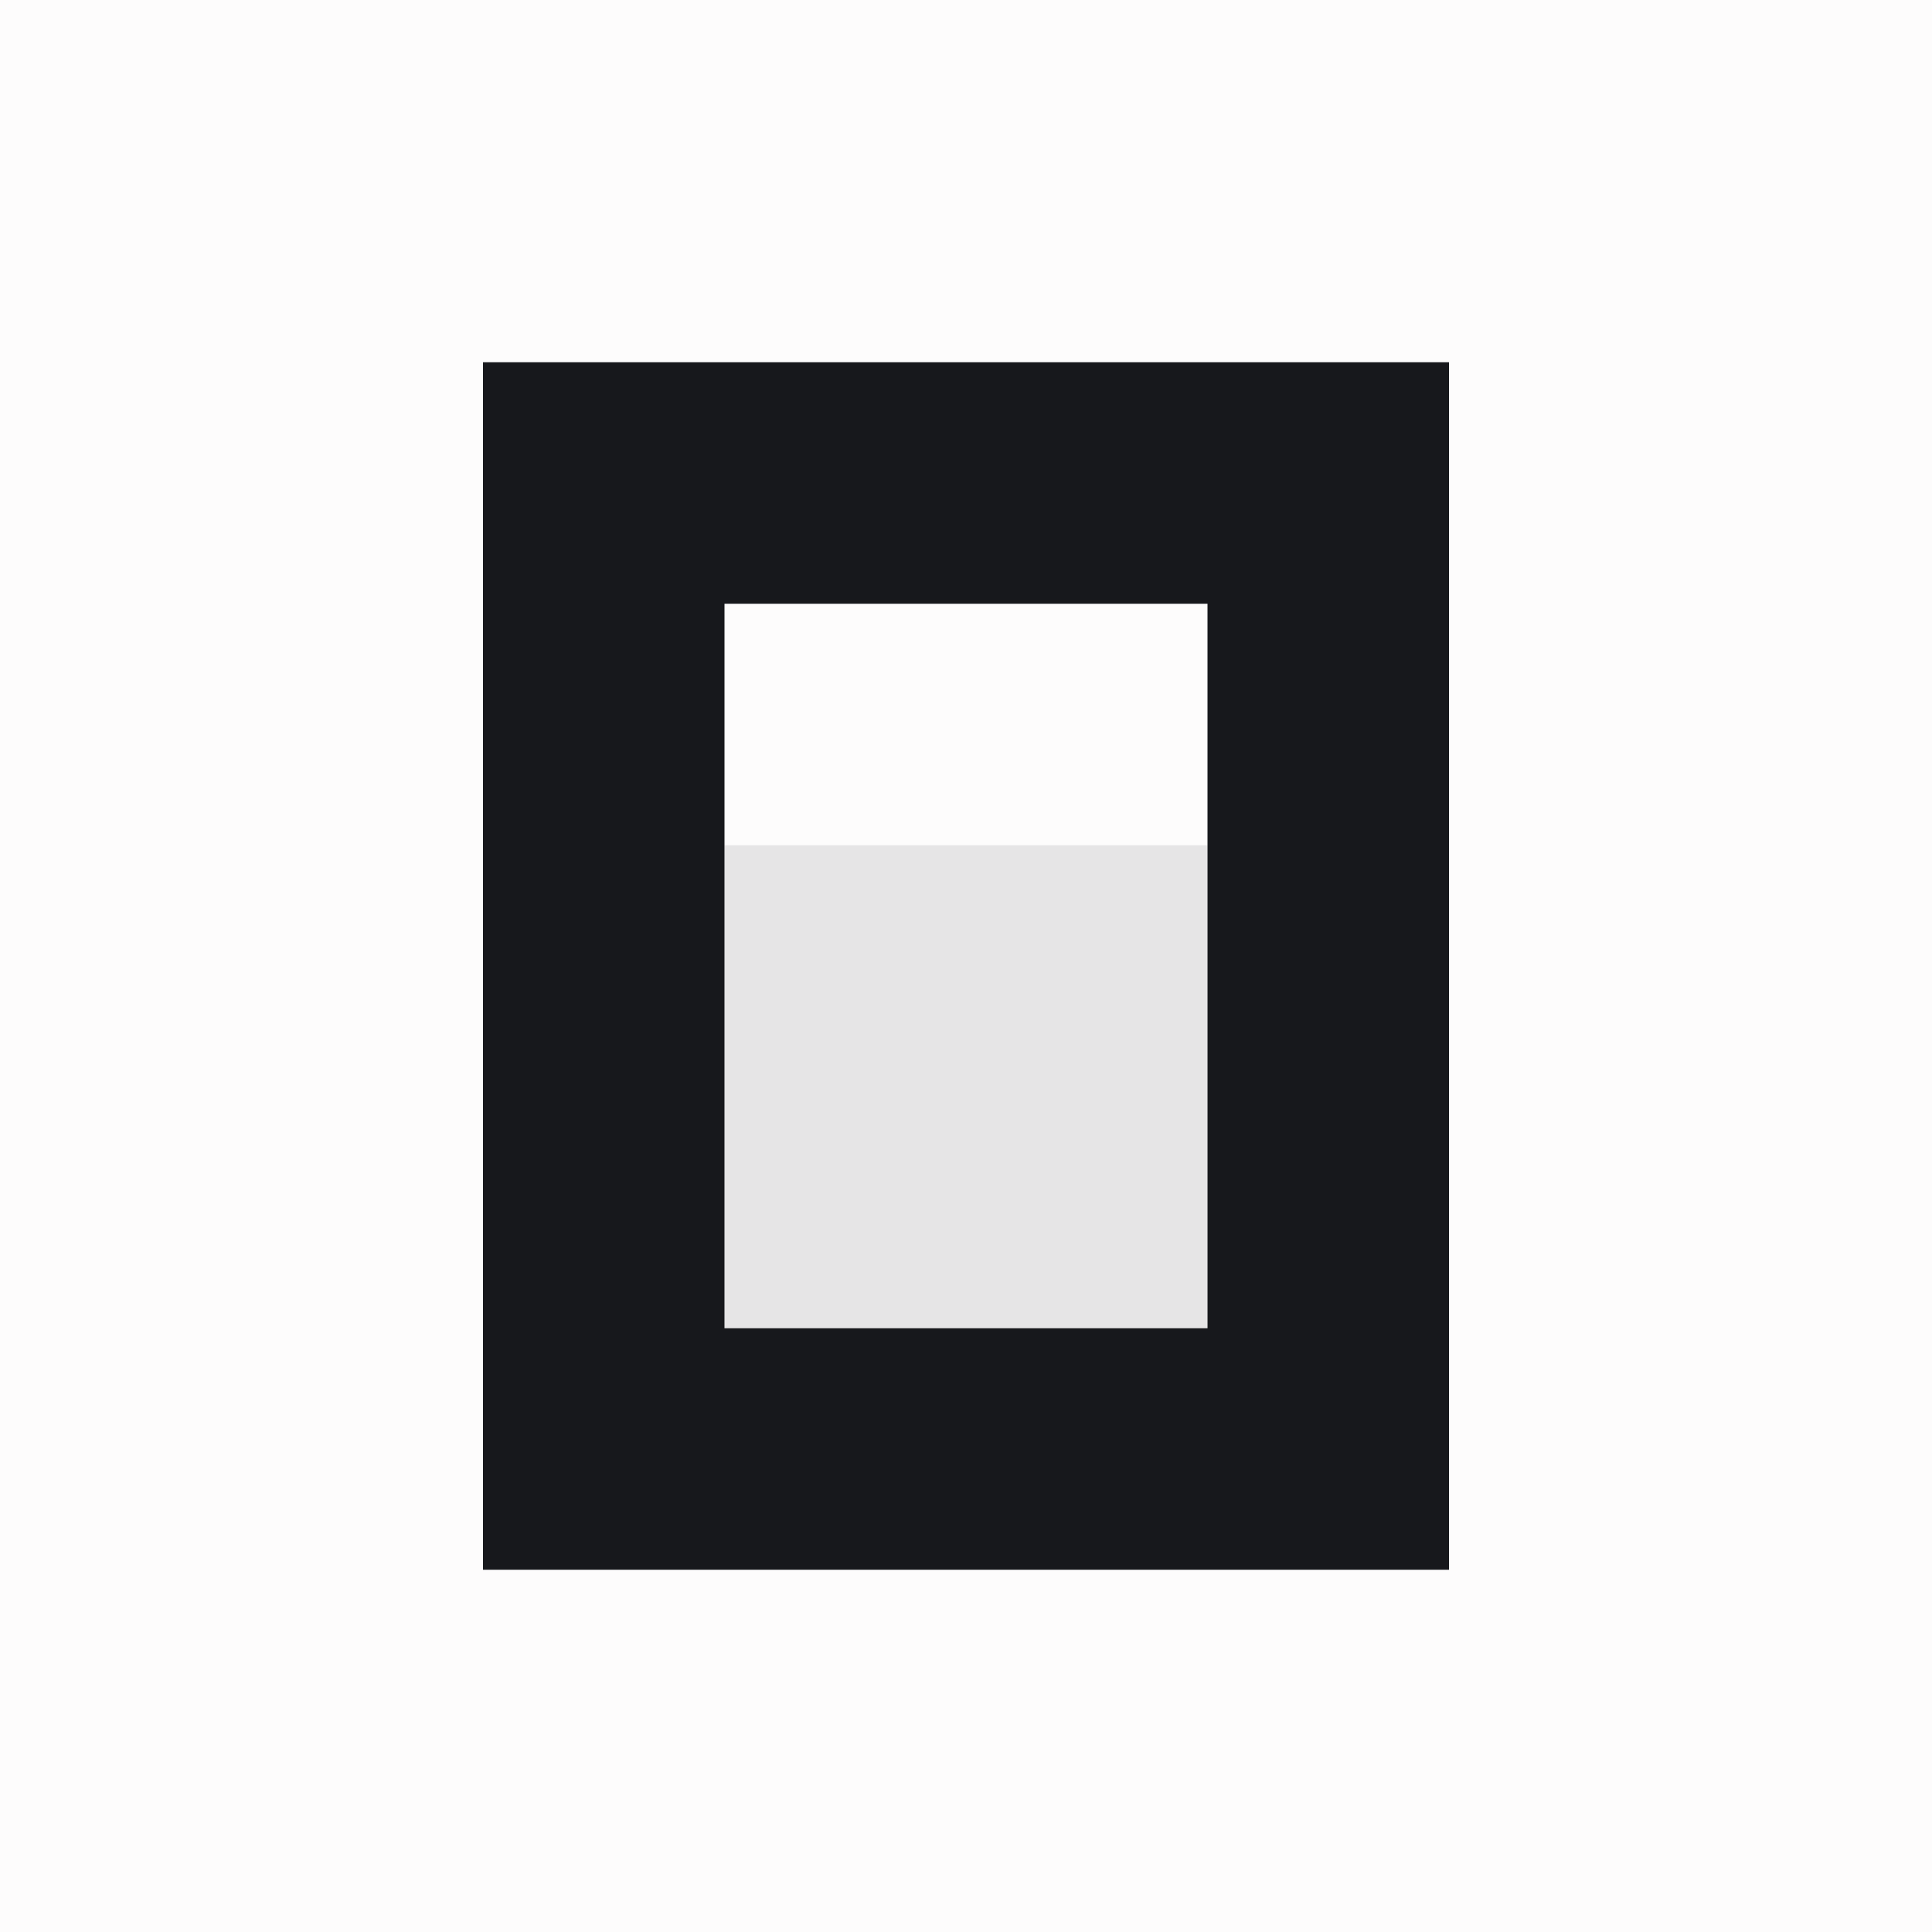
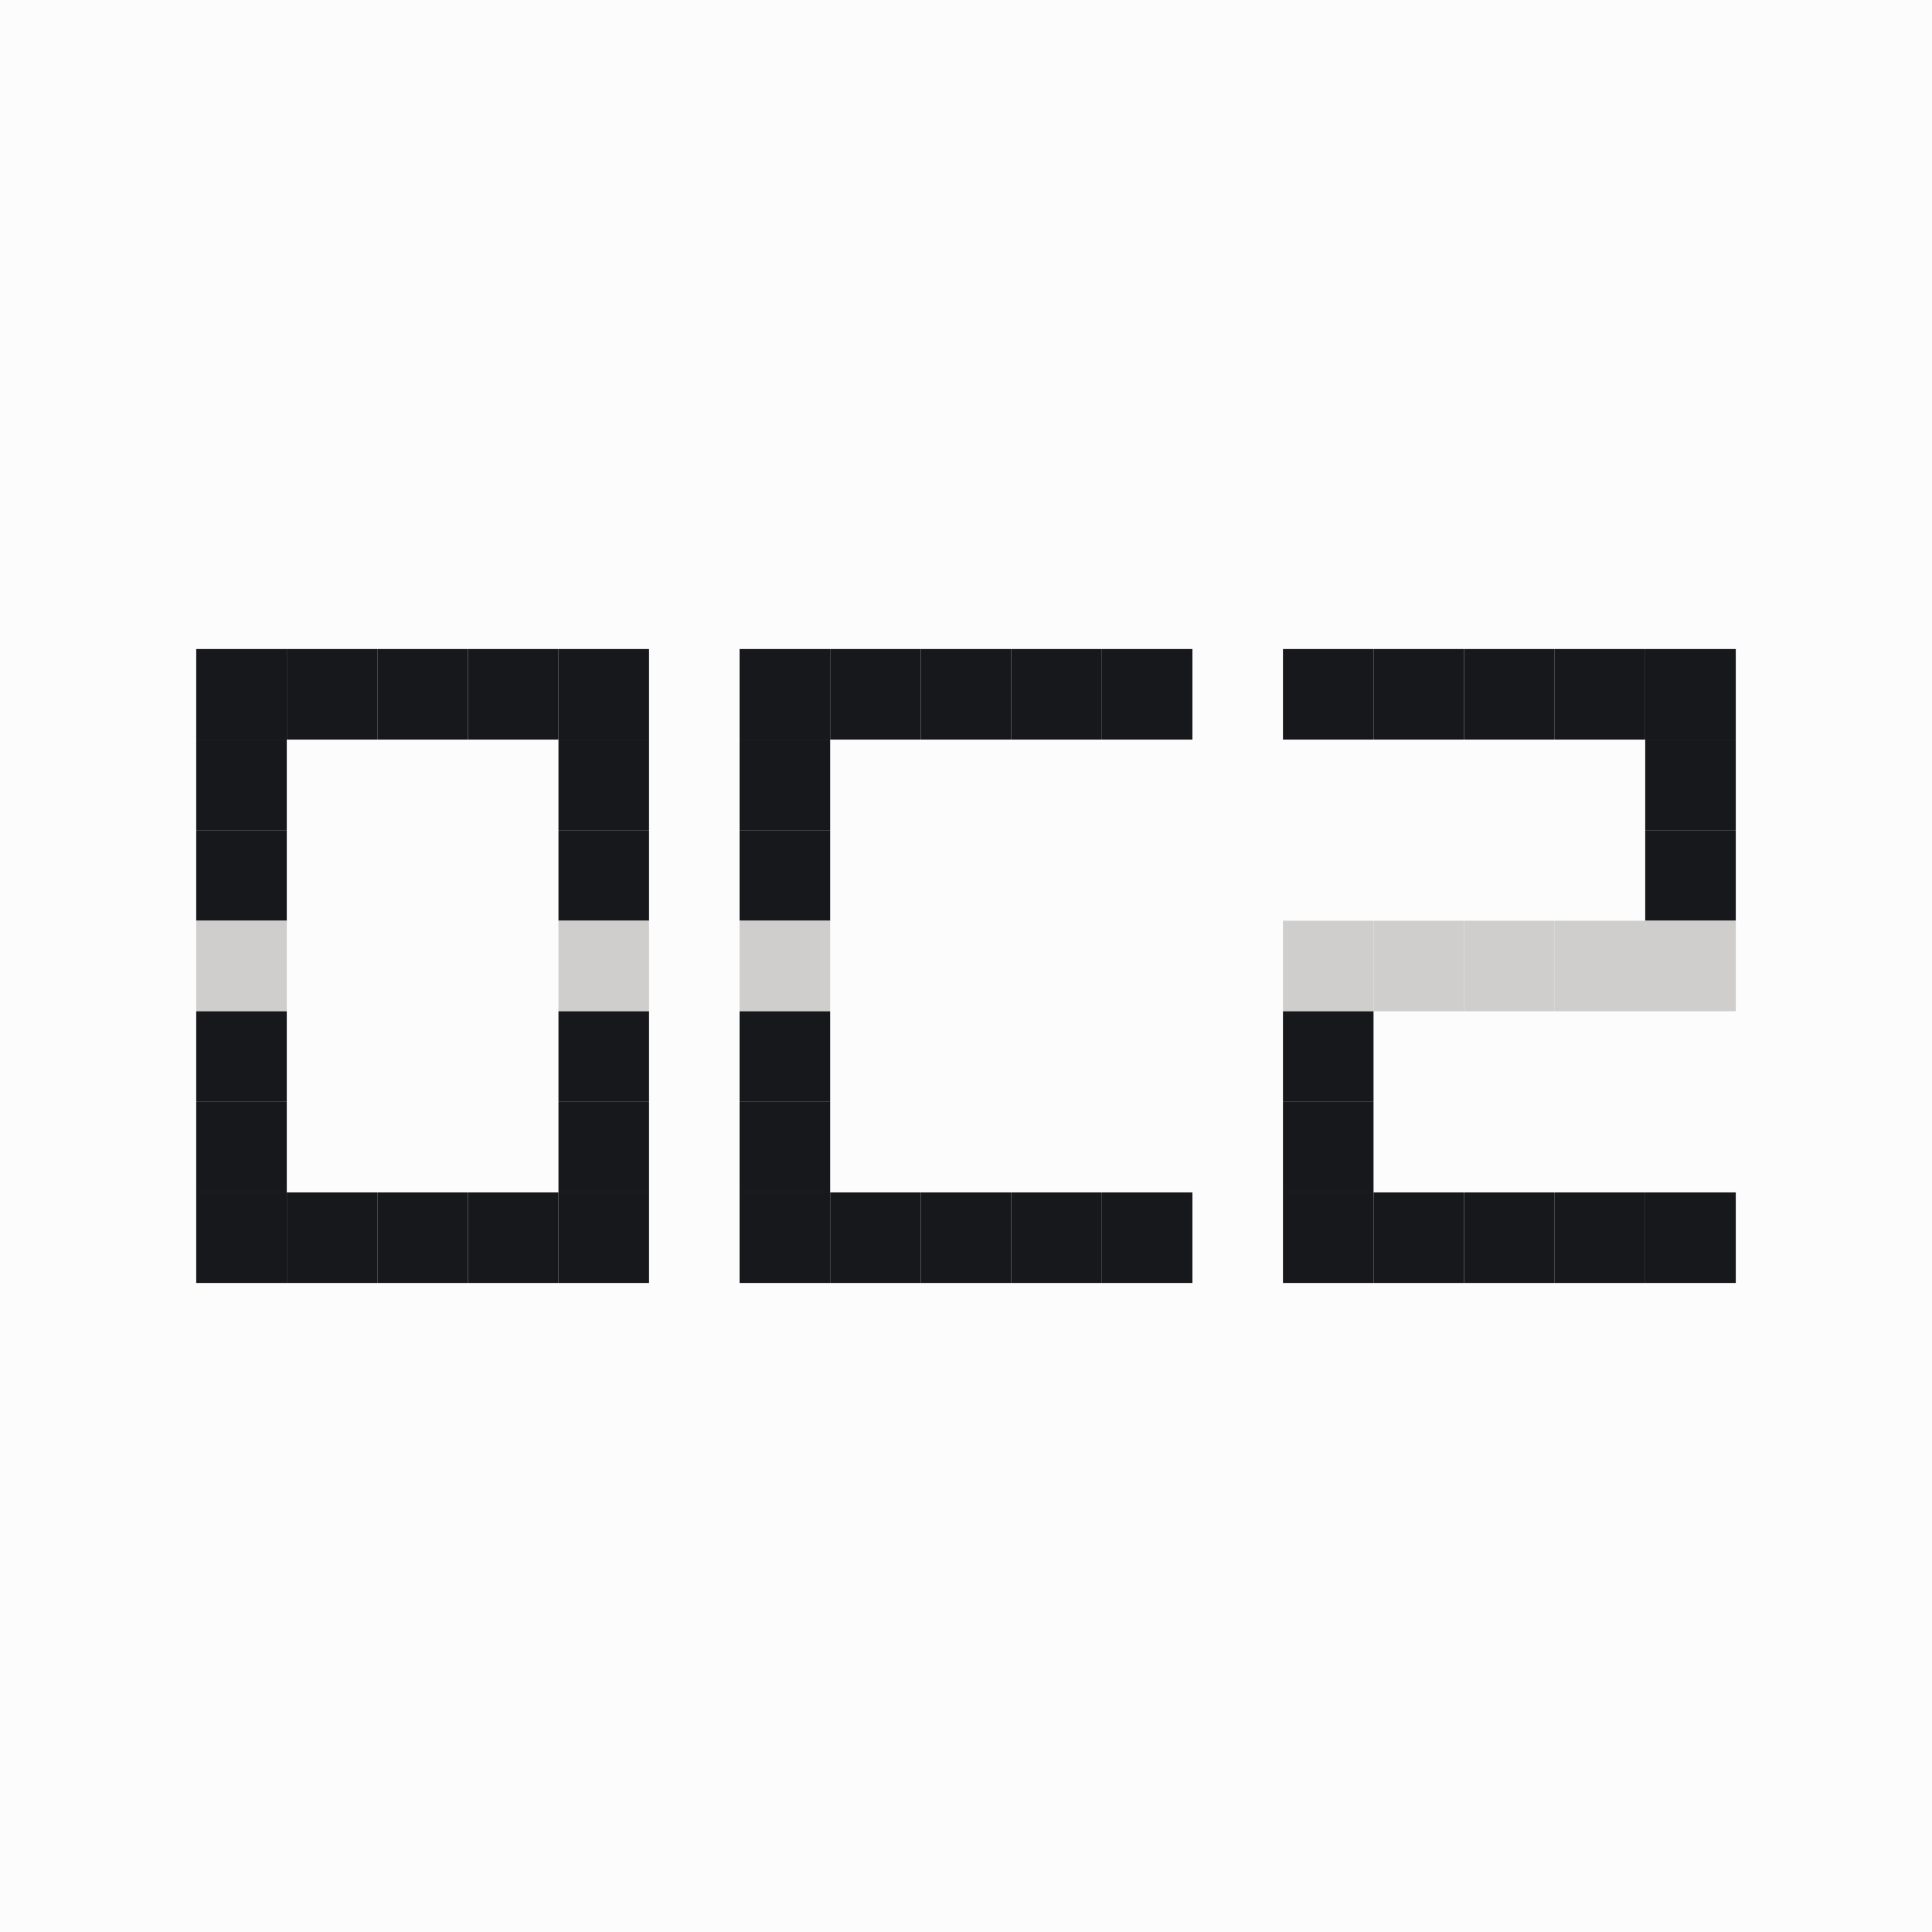
<svg xmlns="http://www.w3.org/2000/svg" width="512" height="512" viewBox="0 0 512 512" fill="none">
  <rect width="512" height="512" fill="#FDFCFC" />
-   <path d="M320 224V352H192V224H320Z" fill="#E6E5E6" />
-   <path fill-rule="evenodd" clip-rule="evenodd" d="M384 416H128V96H384V416ZM320 160H192V352H320V160Z" fill="#17181C" />
+   <g transform="translate(52 172)">
+     <rect x="0" y="0" width="24" height="24" fill="#17181C" />
+     <rect x="24" y="0" width="24" height="24" fill="#17181C" />
+     <rect x="48" y="0" width="24" height="24" fill="#17181C" />
+     <rect x="72" y="0" width="24" height="24" fill="#17181C" />
+     <rect x="96" y="0" width="24" height="24" fill="#17181C" />
+     <rect x="0" y="24" width="24" height="24" fill="#17181C" />
+     <rect x="96" y="24" width="24" height="24" fill="#17181C" />
+     <rect x="0" y="48" width="24" height="24" fill="#17181C" />
+     <rect x="96" y="48" width="24" height="24" fill="#17181C" />
+     <rect x="0" y="72" width="24" height="24" fill="#CFCECD" />
+     <rect x="96" y="72" width="24" height="24" fill="#CFCECD" />
+     <rect x="0" y="96" width="24" height="24" fill="#17181C" />
+     <rect x="96" y="96" width="24" height="24" fill="#17181C" />
+     <rect x="0" y="120" width="24" height="24" fill="#17181C" />
+     <rect x="96" y="120" width="24" height="24" fill="#17181C" />
+     <rect x="0" y="144" width="24" height="24" fill="#17181C" />
+     <rect x="24" y="144" width="24" height="24" fill="#17181C" />
+     <rect x="48" y="144" width="24" height="24" fill="#17181C" />
+     <rect x="72" y="144" width="24" height="24" fill="#17181C" />
+     <rect x="96" y="144" width="24" height="24" fill="#17181C" />
+     <rect x="144" y="0" width="24" height="24" fill="#17181C" />
+     <rect x="168" y="0" width="24" height="24" fill="#17181C" />
+     <rect x="192" y="0" width="24" height="24" fill="#17181C" />
+     <rect x="216" y="0" width="24" height="24" fill="#17181C" />
+     <rect x="240" y="0" width="24" height="24" fill="#17181C" />
+     <rect x="144" y="24" width="24" height="24" fill="#17181C" />
+     <rect x="144" y="48" width="24" height="24" fill="#17181C" />
+     <rect x="144" y="72" width="24" height="24" fill="#CFCECD" />
+     <rect x="144" y="96" width="24" height="24" fill="#17181C" />
+     <rect x="144" y="120" width="24" height="24" fill="#17181C" />
+     <rect x="144" y="144" width="24" height="24" fill="#17181C" />
+     <rect x="168" y="144" width="24" height="24" fill="#17181C" />
+     <rect x="192" y="144" width="24" height="24" fill="#17181C" />
+     <rect x="216" y="144" width="24" height="24" fill="#17181C" />
+     <rect x="240" y="144" width="24" height="24" fill="#17181C" />
+     <rect x="288" y="0" width="24" height="24" fill="#17181C" />
+     <rect x="312" y="0" width="24" height="24" fill="#17181C" />
+     <rect x="336" y="0" width="24" height="24" fill="#17181C" />
+     <rect x="360" y="0" width="24" height="24" fill="#17181C" />
+     <rect x="384" y="0" width="24" height="24" fill="#17181C" />
+     <rect x="384" y="24" width="24" height="24" fill="#17181C" />
+     <rect x="384" y="48" width="24" height="24" fill="#17181C" />
+     <rect x="288" y="72" width="24" height="24" fill="#CFCECD" />
+     <rect x="312" y="72" width="24" height="24" fill="#CFCECD" />
+     <rect x="336" y="72" width="24" height="24" fill="#CFCECD" />
+     <rect x="360" y="72" width="24" height="24" fill="#CFCECD" />
+     <rect x="384" y="72" width="24" height="24" fill="#CFCECD" />
+     <rect x="288" y="96" width="24" height="24" fill="#17181C" />
+     <rect x="288" y="120" width="24" height="24" fill="#17181C" />
+     <rect x="288" y="144" width="24" height="24" fill="#17181C" />
+     <rect x="312" y="144" width="24" height="24" fill="#17181C" />
+     <rect x="336" y="144" width="24" height="24" fill="#17181C" />
+     <rect x="360" y="144" width="24" height="24" fill="#17181C" />
+     <rect x="384" y="144" width="24" height="24" fill="#17181C" />
+   </g>
</svg>
